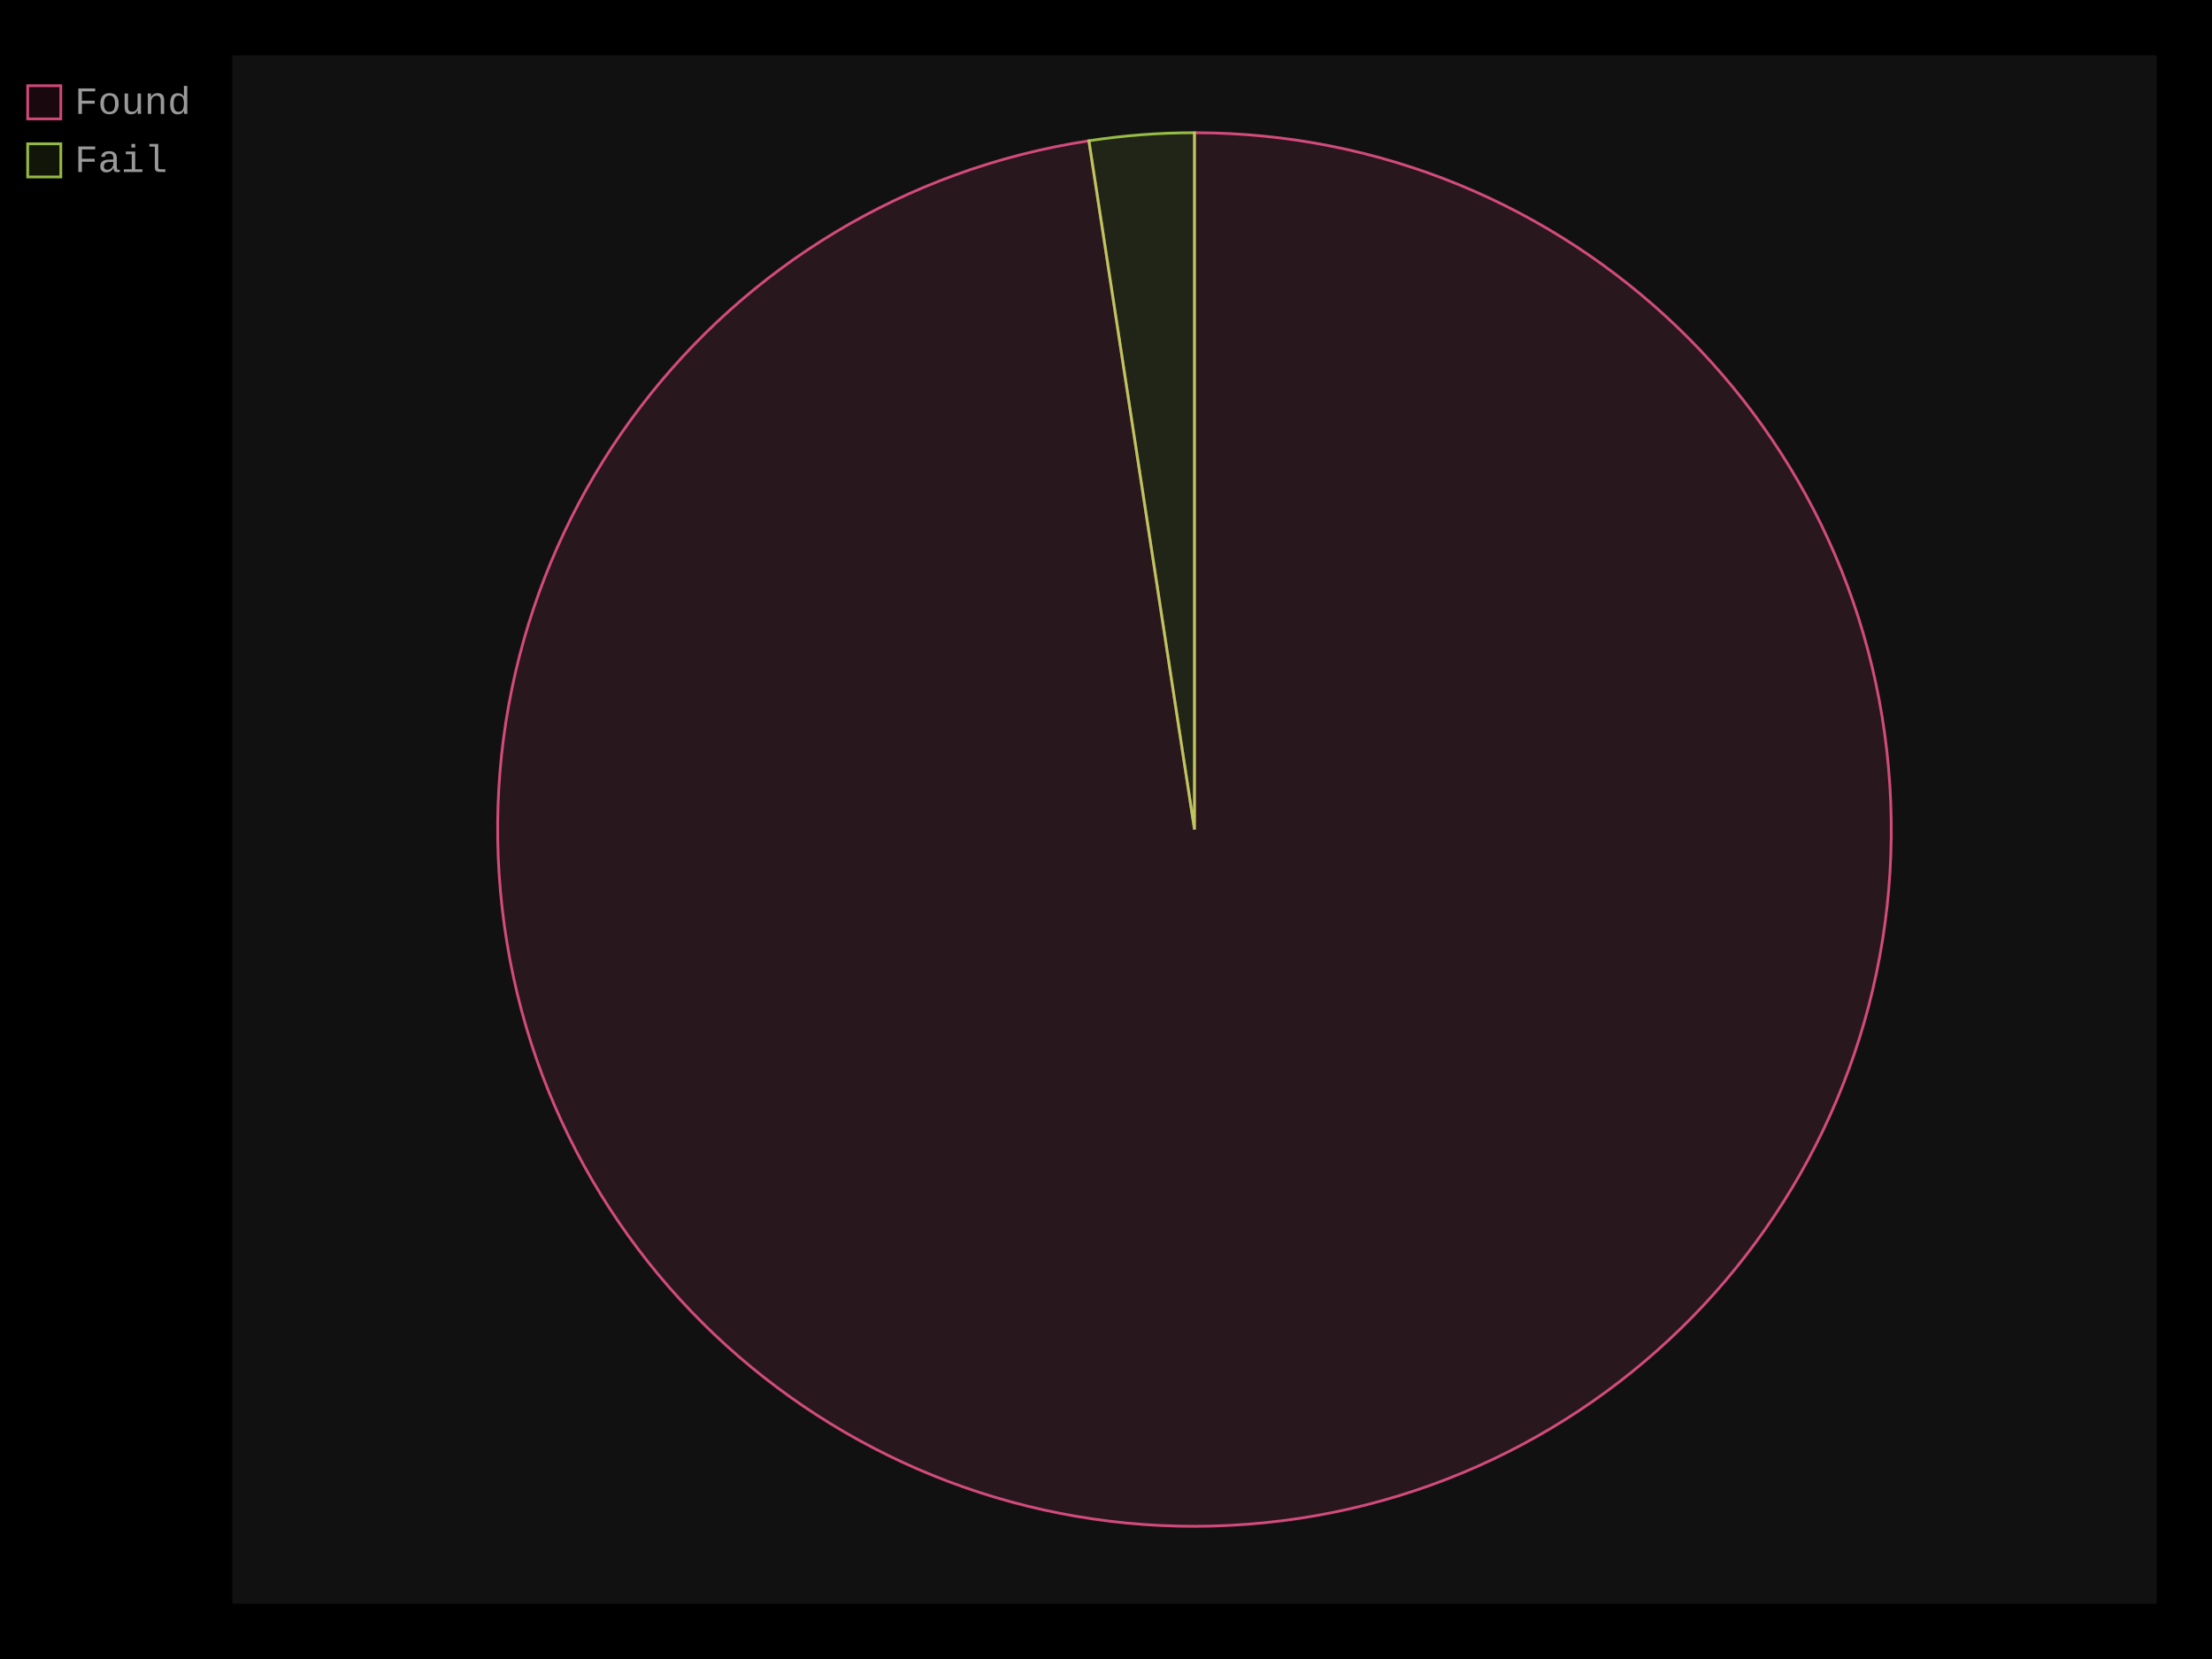
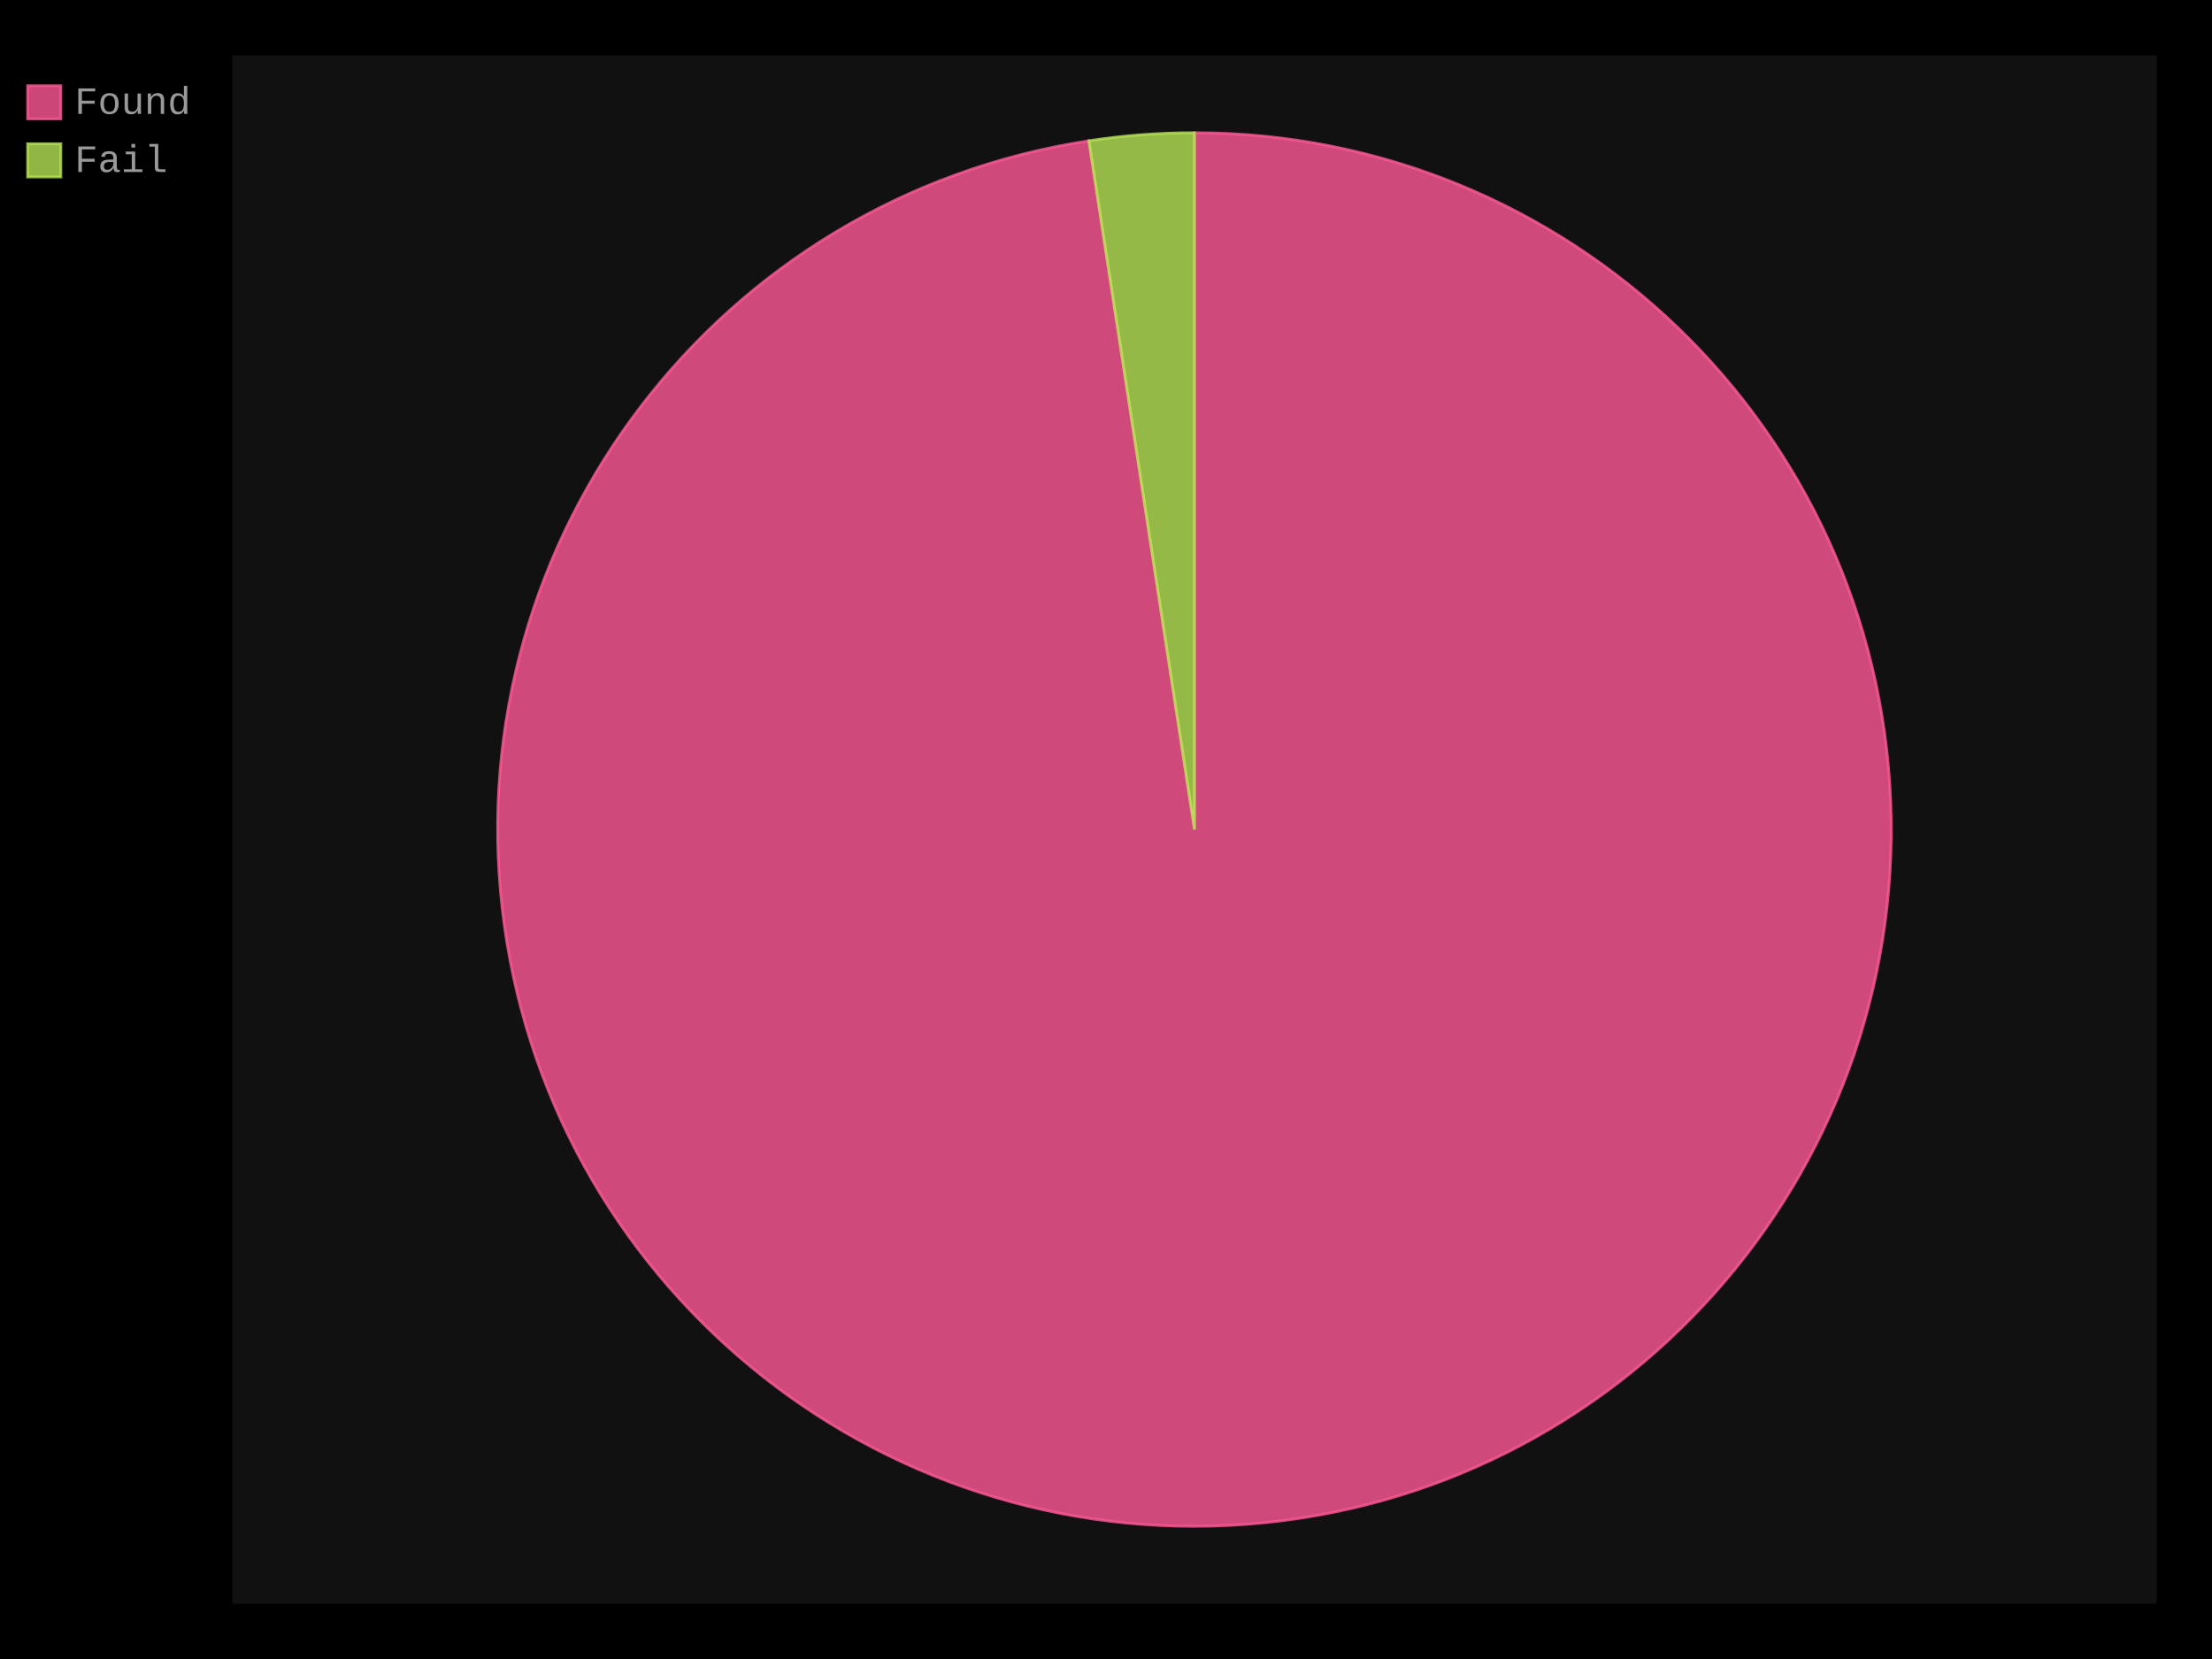
- <svg xmlns="http://www.w3.org/2000/svg" class="pygal-chart" id="chart-d659e624-7022-4c9a-a1aa-338256ff7e25" viewBox="0 0 800 600">
+ <svg xmlns="http://www.w3.org/2000/svg" class="pygal-chart" id="chart-920bb70f-9452-4ff9-b15a-516fb0e74575" viewBox="0 0 800 600">
  <defs>
-     <style type="text/css">#chart-d659e624-7022-4c9a-a1aa-338256ff7e25{-webkit-user-select:none;-webkit-font-smoothing:antialiased;font-family:Consolas,"Liberation Mono",Menlo,Courier,monospace}#chart-d659e624-7022-4c9a-a1aa-338256ff7e25 .title{font-family:Consolas,"Liberation Mono",Menlo,Courier,monospace;font-size:16px}#chart-d659e624-7022-4c9a-a1aa-338256ff7e25 .legends .legend text{font-family:Consolas,"Liberation Mono",Menlo,Courier,monospace;font-size:14px}#chart-d659e624-7022-4c9a-a1aa-338256ff7e25 .axis text{font-family:Consolas,"Liberation Mono",Menlo,Courier,monospace;font-size:10px}#chart-d659e624-7022-4c9a-a1aa-338256ff7e25 .axis text.major{font-family:Consolas,"Liberation Mono",Menlo,Courier,monospace;font-size:10px}#chart-d659e624-7022-4c9a-a1aa-338256ff7e25 .text-overlay text.value{font-family:Consolas,"Liberation Mono",Menlo,Courier,monospace;font-size:16px}#chart-d659e624-7022-4c9a-a1aa-338256ff7e25 .text-overlay text.label{font-family:Consolas,"Liberation Mono",Menlo,Courier,monospace;font-size:10px}#chart-d659e624-7022-4c9a-a1aa-338256ff7e25 .tooltip{font-family:Consolas,"Liberation Mono",Menlo,Courier,monospace;font-size:14px}#chart-d659e624-7022-4c9a-a1aa-338256ff7e25 text.no_data{font-family:Consolas,"Liberation Mono",Menlo,Courier,monospace;font-size:64px}
- #chart-d659e624-7022-4c9a-a1aa-338256ff7e25{background-color:black}#chart-d659e624-7022-4c9a-a1aa-338256ff7e25 path,#chart-d659e624-7022-4c9a-a1aa-338256ff7e25 line,#chart-d659e624-7022-4c9a-a1aa-338256ff7e25 rect,#chart-d659e624-7022-4c9a-a1aa-338256ff7e25 circle{-webkit-transition:1s ease-out;-moz-transition:1s ease-out;transition:1s ease-out}#chart-d659e624-7022-4c9a-a1aa-338256ff7e25 .graph &gt; .background{fill:black}#chart-d659e624-7022-4c9a-a1aa-338256ff7e25 .plot &gt; .background{fill:#111}#chart-d659e624-7022-4c9a-a1aa-338256ff7e25 .graph{fill:#999}#chart-d659e624-7022-4c9a-a1aa-338256ff7e25 text.no_data{fill:#eee}#chart-d659e624-7022-4c9a-a1aa-338256ff7e25 .title{fill:#eee}#chart-d659e624-7022-4c9a-a1aa-338256ff7e25 .legends .legend text{fill:#999}#chart-d659e624-7022-4c9a-a1aa-338256ff7e25 .legends .legend:hover text{fill:#eee}#chart-d659e624-7022-4c9a-a1aa-338256ff7e25 .axis .line{stroke:#eee}#chart-d659e624-7022-4c9a-a1aa-338256ff7e25 .axis .guide.line{stroke:#555}#chart-d659e624-7022-4c9a-a1aa-338256ff7e25 .axis .major.line{stroke:#999}#chart-d659e624-7022-4c9a-a1aa-338256ff7e25 .axis text.major{fill:#eee}#chart-d659e624-7022-4c9a-a1aa-338256ff7e25 .axis.y .guides:hover .guide.line,#chart-d659e624-7022-4c9a-a1aa-338256ff7e25 .line-graph .axis.x .guides:hover .guide.line,#chart-d659e624-7022-4c9a-a1aa-338256ff7e25 .stackedline-graph .axis.x .guides:hover .guide.line,#chart-d659e624-7022-4c9a-a1aa-338256ff7e25 .xy-graph .axis.x .guides:hover .guide.line{stroke:#eee}#chart-d659e624-7022-4c9a-a1aa-338256ff7e25 .axis .guides:hover text{fill:#eee}#chart-d659e624-7022-4c9a-a1aa-338256ff7e25 .reactive{fill-opacity:.1;stroke-opacity:.8}#chart-d659e624-7022-4c9a-a1aa-338256ff7e25 .ci{stroke:#999}#chart-d659e624-7022-4c9a-a1aa-338256ff7e25 .reactive.active,#chart-d659e624-7022-4c9a-a1aa-338256ff7e25 .active .reactive{fill-opacity:.75;stroke-opacity:.9;stroke-width:4}#chart-d659e624-7022-4c9a-a1aa-338256ff7e25 .ci .reactive.active{stroke-width:1.5}#chart-d659e624-7022-4c9a-a1aa-338256ff7e25 .series text{fill:#eee}#chart-d659e624-7022-4c9a-a1aa-338256ff7e25 .tooltip rect{fill:#111;stroke:#eee;-webkit-transition:opacity 1s ease-out;-moz-transition:opacity 1s ease-out;transition:opacity 1s ease-out}#chart-d659e624-7022-4c9a-a1aa-338256ff7e25 .tooltip .label{fill:#999}#chart-d659e624-7022-4c9a-a1aa-338256ff7e25 .tooltip .label{fill:#999}#chart-d659e624-7022-4c9a-a1aa-338256ff7e25 .tooltip .legend{font-size:.8em;fill:#555}#chart-d659e624-7022-4c9a-a1aa-338256ff7e25 .tooltip .x_label{font-size:.6em;fill:#eee}#chart-d659e624-7022-4c9a-a1aa-338256ff7e25 .tooltip .xlink{font-size:.5em;text-decoration:underline}#chart-d659e624-7022-4c9a-a1aa-338256ff7e25 .tooltip .value{font-size:1.5em}#chart-d659e624-7022-4c9a-a1aa-338256ff7e25 .bound{font-size:.5em}#chart-d659e624-7022-4c9a-a1aa-338256ff7e25 .max-value{font-size:.75em;fill:#555}#chart-d659e624-7022-4c9a-a1aa-338256ff7e25 .map-element{fill:#111;stroke:#555 !important}#chart-d659e624-7022-4c9a-a1aa-338256ff7e25 .map-element .reactive{fill-opacity:inherit;stroke-opacity:inherit}#chart-d659e624-7022-4c9a-a1aa-338256ff7e25 .color-0,#chart-d659e624-7022-4c9a-a1aa-338256ff7e25 .color-0 a:visited{stroke:#ff5995;fill:#ff5995}#chart-d659e624-7022-4c9a-a1aa-338256ff7e25 .color-1,#chart-d659e624-7022-4c9a-a1aa-338256ff7e25 .color-1 a:visited{stroke:#b6e354;fill:#b6e354}#chart-d659e624-7022-4c9a-a1aa-338256ff7e25 .text-overlay .color-0 text{fill:black}#chart-d659e624-7022-4c9a-a1aa-338256ff7e25 .text-overlay .color-1 text{fill:black}
- #chart-d659e624-7022-4c9a-a1aa-338256ff7e25 text.no_data{text-anchor:middle}#chart-d659e624-7022-4c9a-a1aa-338256ff7e25 .guide.line{fill:none}#chart-d659e624-7022-4c9a-a1aa-338256ff7e25 .centered{text-anchor:middle}#chart-d659e624-7022-4c9a-a1aa-338256ff7e25 .title{text-anchor:middle}#chart-d659e624-7022-4c9a-a1aa-338256ff7e25 .legends .legend text{fill-opacity:1}#chart-d659e624-7022-4c9a-a1aa-338256ff7e25 .axis.x text{text-anchor:middle}#chart-d659e624-7022-4c9a-a1aa-338256ff7e25 .axis.x:not(.web) text[transform]{text-anchor:start}#chart-d659e624-7022-4c9a-a1aa-338256ff7e25 .axis.x:not(.web) text[transform].backwards{text-anchor:end}#chart-d659e624-7022-4c9a-a1aa-338256ff7e25 .axis.y text{text-anchor:end}#chart-d659e624-7022-4c9a-a1aa-338256ff7e25 .axis.y text[transform].backwards{text-anchor:start}#chart-d659e624-7022-4c9a-a1aa-338256ff7e25 .axis.y2 text{text-anchor:start}#chart-d659e624-7022-4c9a-a1aa-338256ff7e25 .axis.y2 text[transform].backwards{text-anchor:end}#chart-d659e624-7022-4c9a-a1aa-338256ff7e25 .axis .guide.line{stroke-dasharray:4,4}#chart-d659e624-7022-4c9a-a1aa-338256ff7e25 .axis .major.guide.line{stroke-dasharray:6,6}#chart-d659e624-7022-4c9a-a1aa-338256ff7e25 .horizontal .axis.y .guide.line,#chart-d659e624-7022-4c9a-a1aa-338256ff7e25 .horizontal .axis.y2 .guide.line,#chart-d659e624-7022-4c9a-a1aa-338256ff7e25 .vertical .axis.x .guide.line{opacity:0}#chart-d659e624-7022-4c9a-a1aa-338256ff7e25 .horizontal .axis.always_show .guide.line,#chart-d659e624-7022-4c9a-a1aa-338256ff7e25 .vertical .axis.always_show .guide.line{opacity:1 !important}#chart-d659e624-7022-4c9a-a1aa-338256ff7e25 .axis.y .guides:hover .guide.line,#chart-d659e624-7022-4c9a-a1aa-338256ff7e25 .axis.y2 .guides:hover .guide.line,#chart-d659e624-7022-4c9a-a1aa-338256ff7e25 .axis.x .guides:hover .guide.line{opacity:1}#chart-d659e624-7022-4c9a-a1aa-338256ff7e25 .axis .guides:hover text{opacity:1}#chart-d659e624-7022-4c9a-a1aa-338256ff7e25 .nofill{fill:none}#chart-d659e624-7022-4c9a-a1aa-338256ff7e25 .subtle-fill{fill-opacity:.2}#chart-d659e624-7022-4c9a-a1aa-338256ff7e25 .dot{stroke-width:1px;fill-opacity:1}#chart-d659e624-7022-4c9a-a1aa-338256ff7e25 .dot.active{stroke-width:5px}#chart-d659e624-7022-4c9a-a1aa-338256ff7e25 .dot.negative{fill:transparent}#chart-d659e624-7022-4c9a-a1aa-338256ff7e25 text,#chart-d659e624-7022-4c9a-a1aa-338256ff7e25 tspan{stroke:none !important}#chart-d659e624-7022-4c9a-a1aa-338256ff7e25 .series text.active{opacity:1}#chart-d659e624-7022-4c9a-a1aa-338256ff7e25 .tooltip rect{fill-opacity:.95;stroke-width:.5}#chart-d659e624-7022-4c9a-a1aa-338256ff7e25 .tooltip text{fill-opacity:1}#chart-d659e624-7022-4c9a-a1aa-338256ff7e25 .showable{visibility:hidden}#chart-d659e624-7022-4c9a-a1aa-338256ff7e25 .showable.shown{visibility:visible}#chart-d659e624-7022-4c9a-a1aa-338256ff7e25 .gauge-background{fill:rgba(229,229,229,1);stroke:none}#chart-d659e624-7022-4c9a-a1aa-338256ff7e25 .bg-lines{stroke:black;stroke-width:2px}</style>
+     <style type="text/css">#chart-920bb70f-9452-4ff9-b15a-516fb0e74575{-webkit-user-select:none;-webkit-font-smoothing:antialiased;font-family:Consolas,"Liberation Mono",Menlo,Courier,monospace}#chart-920bb70f-9452-4ff9-b15a-516fb0e74575 .title{font-family:Consolas,"Liberation Mono",Menlo,Courier,monospace;font-size:16px}#chart-920bb70f-9452-4ff9-b15a-516fb0e74575 .legends .legend text{font-family:Consolas,"Liberation Mono",Menlo,Courier,monospace;font-size:14px}#chart-920bb70f-9452-4ff9-b15a-516fb0e74575 .axis text{font-family:Consolas,"Liberation Mono",Menlo,Courier,monospace;font-size:10px}#chart-920bb70f-9452-4ff9-b15a-516fb0e74575 .axis text.major{font-family:Consolas,"Liberation Mono",Menlo,Courier,monospace;font-size:10px}#chart-920bb70f-9452-4ff9-b15a-516fb0e74575 .text-overlay text.value{font-family:Consolas,"Liberation Mono",Menlo,Courier,monospace;font-size:16px}#chart-920bb70f-9452-4ff9-b15a-516fb0e74575 .text-overlay text.label{font-family:Consolas,"Liberation Mono",Menlo,Courier,monospace;font-size:10px}#chart-920bb70f-9452-4ff9-b15a-516fb0e74575 .tooltip{font-family:Consolas,"Liberation Mono",Menlo,Courier,monospace;font-size:14px}#chart-920bb70f-9452-4ff9-b15a-516fb0e74575 text.no_data{font-family:Consolas,"Liberation Mono",Menlo,Courier,monospace;font-size:64px}
+ #chart-920bb70f-9452-4ff9-b15a-516fb0e74575{background-color:black}#chart-920bb70f-9452-4ff9-b15a-516fb0e74575 path,#chart-920bb70f-9452-4ff9-b15a-516fb0e74575 line,#chart-920bb70f-9452-4ff9-b15a-516fb0e74575 rect,#chart-920bb70f-9452-4ff9-b15a-516fb0e74575 circle{-webkit-transition:250ms;-moz-transition:250ms;transition:250ms}#chart-920bb70f-9452-4ff9-b15a-516fb0e74575 .graph &gt; .background{fill:black}#chart-920bb70f-9452-4ff9-b15a-516fb0e74575 .plot &gt; .background{fill:#111}#chart-920bb70f-9452-4ff9-b15a-516fb0e74575 .graph{fill:#999}#chart-920bb70f-9452-4ff9-b15a-516fb0e74575 text.no_data{fill:#eee}#chart-920bb70f-9452-4ff9-b15a-516fb0e74575 .title{fill:#eee}#chart-920bb70f-9452-4ff9-b15a-516fb0e74575 .legends .legend text{fill:#999}#chart-920bb70f-9452-4ff9-b15a-516fb0e74575 .legends .legend:hover text{fill:#eee}#chart-920bb70f-9452-4ff9-b15a-516fb0e74575 .axis .line{stroke:#eee}#chart-920bb70f-9452-4ff9-b15a-516fb0e74575 .axis .guide.line{stroke:#555}#chart-920bb70f-9452-4ff9-b15a-516fb0e74575 .axis .major.line{stroke:#999}#chart-920bb70f-9452-4ff9-b15a-516fb0e74575 .axis text.major{fill:#eee}#chart-920bb70f-9452-4ff9-b15a-516fb0e74575 .axis.y .guides:hover .guide.line,#chart-920bb70f-9452-4ff9-b15a-516fb0e74575 .line-graph .axis.x .guides:hover .guide.line,#chart-920bb70f-9452-4ff9-b15a-516fb0e74575 .stackedline-graph .axis.x .guides:hover .guide.line,#chart-920bb70f-9452-4ff9-b15a-516fb0e74575 .xy-graph .axis.x .guides:hover .guide.line{stroke:#eee}#chart-920bb70f-9452-4ff9-b15a-516fb0e74575 .axis .guides:hover text{fill:#eee}#chart-920bb70f-9452-4ff9-b15a-516fb0e74575 .reactive{fill-opacity:.8;stroke-opacity:.8}#chart-920bb70f-9452-4ff9-b15a-516fb0e74575 .ci{stroke:#999}#chart-920bb70f-9452-4ff9-b15a-516fb0e74575 .reactive.active,#chart-920bb70f-9452-4ff9-b15a-516fb0e74575 .active .reactive{fill-opacity:.4;stroke-opacity:.9;stroke-width:4}#chart-920bb70f-9452-4ff9-b15a-516fb0e74575 .ci .reactive.active{stroke-width:1.5}#chart-920bb70f-9452-4ff9-b15a-516fb0e74575 .series text{fill:#eee}#chart-920bb70f-9452-4ff9-b15a-516fb0e74575 .tooltip rect{fill:#111;stroke:#eee;-webkit-transition:opacity 250ms;-moz-transition:opacity 250ms;transition:opacity 250ms}#chart-920bb70f-9452-4ff9-b15a-516fb0e74575 .tooltip .label{fill:#999}#chart-920bb70f-9452-4ff9-b15a-516fb0e74575 .tooltip .label{fill:#999}#chart-920bb70f-9452-4ff9-b15a-516fb0e74575 .tooltip .legend{font-size:.8em;fill:#555}#chart-920bb70f-9452-4ff9-b15a-516fb0e74575 .tooltip .x_label{font-size:.6em;fill:#eee}#chart-920bb70f-9452-4ff9-b15a-516fb0e74575 .tooltip .xlink{font-size:.5em;text-decoration:underline}#chart-920bb70f-9452-4ff9-b15a-516fb0e74575 .tooltip .value{font-size:1.5em}#chart-920bb70f-9452-4ff9-b15a-516fb0e74575 .bound{font-size:.5em}#chart-920bb70f-9452-4ff9-b15a-516fb0e74575 .max-value{font-size:.75em;fill:#555}#chart-920bb70f-9452-4ff9-b15a-516fb0e74575 .map-element{fill:#111;stroke:#555 !important}#chart-920bb70f-9452-4ff9-b15a-516fb0e74575 .map-element .reactive{fill-opacity:inherit;stroke-opacity:inherit}#chart-920bb70f-9452-4ff9-b15a-516fb0e74575 .color-0,#chart-920bb70f-9452-4ff9-b15a-516fb0e74575 .color-0 a:visited{stroke:#ff5995;fill:#ff5995}#chart-920bb70f-9452-4ff9-b15a-516fb0e74575 .color-1,#chart-920bb70f-9452-4ff9-b15a-516fb0e74575 .color-1 a:visited{stroke:#b6e354;fill:#b6e354}#chart-920bb70f-9452-4ff9-b15a-516fb0e74575 .text-overlay .color-0 text{fill:black}#chart-920bb70f-9452-4ff9-b15a-516fb0e74575 .text-overlay .color-1 text{fill:black}
+ #chart-920bb70f-9452-4ff9-b15a-516fb0e74575 text.no_data{text-anchor:middle}#chart-920bb70f-9452-4ff9-b15a-516fb0e74575 .guide.line{fill:none}#chart-920bb70f-9452-4ff9-b15a-516fb0e74575 .centered{text-anchor:middle}#chart-920bb70f-9452-4ff9-b15a-516fb0e74575 .title{text-anchor:middle}#chart-920bb70f-9452-4ff9-b15a-516fb0e74575 .legends .legend text{fill-opacity:1}#chart-920bb70f-9452-4ff9-b15a-516fb0e74575 .axis.x text{text-anchor:middle}#chart-920bb70f-9452-4ff9-b15a-516fb0e74575 .axis.x:not(.web) text[transform]{text-anchor:start}#chart-920bb70f-9452-4ff9-b15a-516fb0e74575 .axis.x:not(.web) text[transform].backwards{text-anchor:end}#chart-920bb70f-9452-4ff9-b15a-516fb0e74575 .axis.y text{text-anchor:end}#chart-920bb70f-9452-4ff9-b15a-516fb0e74575 .axis.y text[transform].backwards{text-anchor:start}#chart-920bb70f-9452-4ff9-b15a-516fb0e74575 .axis.y2 text{text-anchor:start}#chart-920bb70f-9452-4ff9-b15a-516fb0e74575 .axis.y2 text[transform].backwards{text-anchor:end}#chart-920bb70f-9452-4ff9-b15a-516fb0e74575 .axis .guide.line{stroke-dasharray:4,4}#chart-920bb70f-9452-4ff9-b15a-516fb0e74575 .axis .major.guide.line{stroke-dasharray:6,6}#chart-920bb70f-9452-4ff9-b15a-516fb0e74575 .horizontal .axis.y .guide.line,#chart-920bb70f-9452-4ff9-b15a-516fb0e74575 .horizontal .axis.y2 .guide.line,#chart-920bb70f-9452-4ff9-b15a-516fb0e74575 .vertical .axis.x .guide.line{opacity:0}#chart-920bb70f-9452-4ff9-b15a-516fb0e74575 .horizontal .axis.always_show .guide.line,#chart-920bb70f-9452-4ff9-b15a-516fb0e74575 .vertical .axis.always_show .guide.line{opacity:1 !important}#chart-920bb70f-9452-4ff9-b15a-516fb0e74575 .axis.y .guides:hover .guide.line,#chart-920bb70f-9452-4ff9-b15a-516fb0e74575 .axis.y2 .guides:hover .guide.line,#chart-920bb70f-9452-4ff9-b15a-516fb0e74575 .axis.x .guides:hover .guide.line{opacity:1}#chart-920bb70f-9452-4ff9-b15a-516fb0e74575 .axis .guides:hover text{opacity:1}#chart-920bb70f-9452-4ff9-b15a-516fb0e74575 .nofill{fill:none}#chart-920bb70f-9452-4ff9-b15a-516fb0e74575 .subtle-fill{fill-opacity:.2}#chart-920bb70f-9452-4ff9-b15a-516fb0e74575 .dot{stroke-width:1px;fill-opacity:1}#chart-920bb70f-9452-4ff9-b15a-516fb0e74575 .dot.active{stroke-width:5px}#chart-920bb70f-9452-4ff9-b15a-516fb0e74575 .dot.negative{fill:transparent}#chart-920bb70f-9452-4ff9-b15a-516fb0e74575 text,#chart-920bb70f-9452-4ff9-b15a-516fb0e74575 tspan{stroke:none !important}#chart-920bb70f-9452-4ff9-b15a-516fb0e74575 .series text.active{opacity:1}#chart-920bb70f-9452-4ff9-b15a-516fb0e74575 .tooltip rect{fill-opacity:.95;stroke-width:.5}#chart-920bb70f-9452-4ff9-b15a-516fb0e74575 .tooltip text{fill-opacity:1}#chart-920bb70f-9452-4ff9-b15a-516fb0e74575 .showable{visibility:hidden}#chart-920bb70f-9452-4ff9-b15a-516fb0e74575 .showable.shown{visibility:visible}#chart-920bb70f-9452-4ff9-b15a-516fb0e74575 .gauge-background{fill:rgba(229,229,229,1);stroke:none}#chart-920bb70f-9452-4ff9-b15a-516fb0e74575 .bg-lines{stroke:black;stroke-width:2px}</style>
  </defs>
  <g class="graph pie-graph vertical">
    <rect class="background" height="600" width="800" x="0" y="0" />
    <g class="plot" transform="translate(84, 20)">
      <rect class="background" height="560" width="696.0" x="0" y="0" />
      <g class="series serie-0 color-0">
        <g class="slices">
          <g class="slice">
            <path class="slice reactive tooltip-trigger" d="M348 28 A252 252 0 1 1 309.807 30.911 L348 280 A0 0 0 1 0 348 280 z" />
          </g>
        </g>
      </g>
      <g class="series serie-1 color-1">
        <g class="slices">
          <g class="slice">
            <path class="slice reactive tooltip-trigger" d="M309.807 30.911 A252 252 0 0 1 348 28 L348 280 A0 0 0 0 0 348 280 z" />
          </g>
        </g>
      </g>
    </g>
    <g class="titles" />
    <g class="plot overlay" transform="translate(84, 20)">
      <g class="series serie-0 color-0" />
      <g class="series serie-1 color-1" />
    </g>
    <g class="plot text-overlay" transform="translate(84, 20)">
      <g class="series serie-0 color-0" />
      <g class="series serie-1 color-1" />
    </g>
    <g class="plot tooltip-overlay" transform="translate(84, 20)">
      <g class="tooltip" style="opacity: 0" transform="translate(0 0)">
        <rect class="tooltip-box" height="0" rx="0" ry="0" width="0" />
        <g class="text" />
      </g>
    </g>
    <g class="legends" transform="translate(10, 30)">
      <g class="legend reactive activate-serie" id="activate-serie-0">
        <rect class="color-0 reactive" height="12" width="12" x="0.0" y="1.0" />
        <text x="17.0" y="11.2">Found</text>
      </g>
      <g class="legend reactive activate-serie" id="activate-serie-1">
        <rect class="color-1 reactive" height="12" width="12" x="0.0" y="22.0" />
        <text x="17.0" y="32.2">Fail</text>
      </g>
    </g>
    <g class="legends" transform="translate(790, 30)" />
  </g>
</svg>
